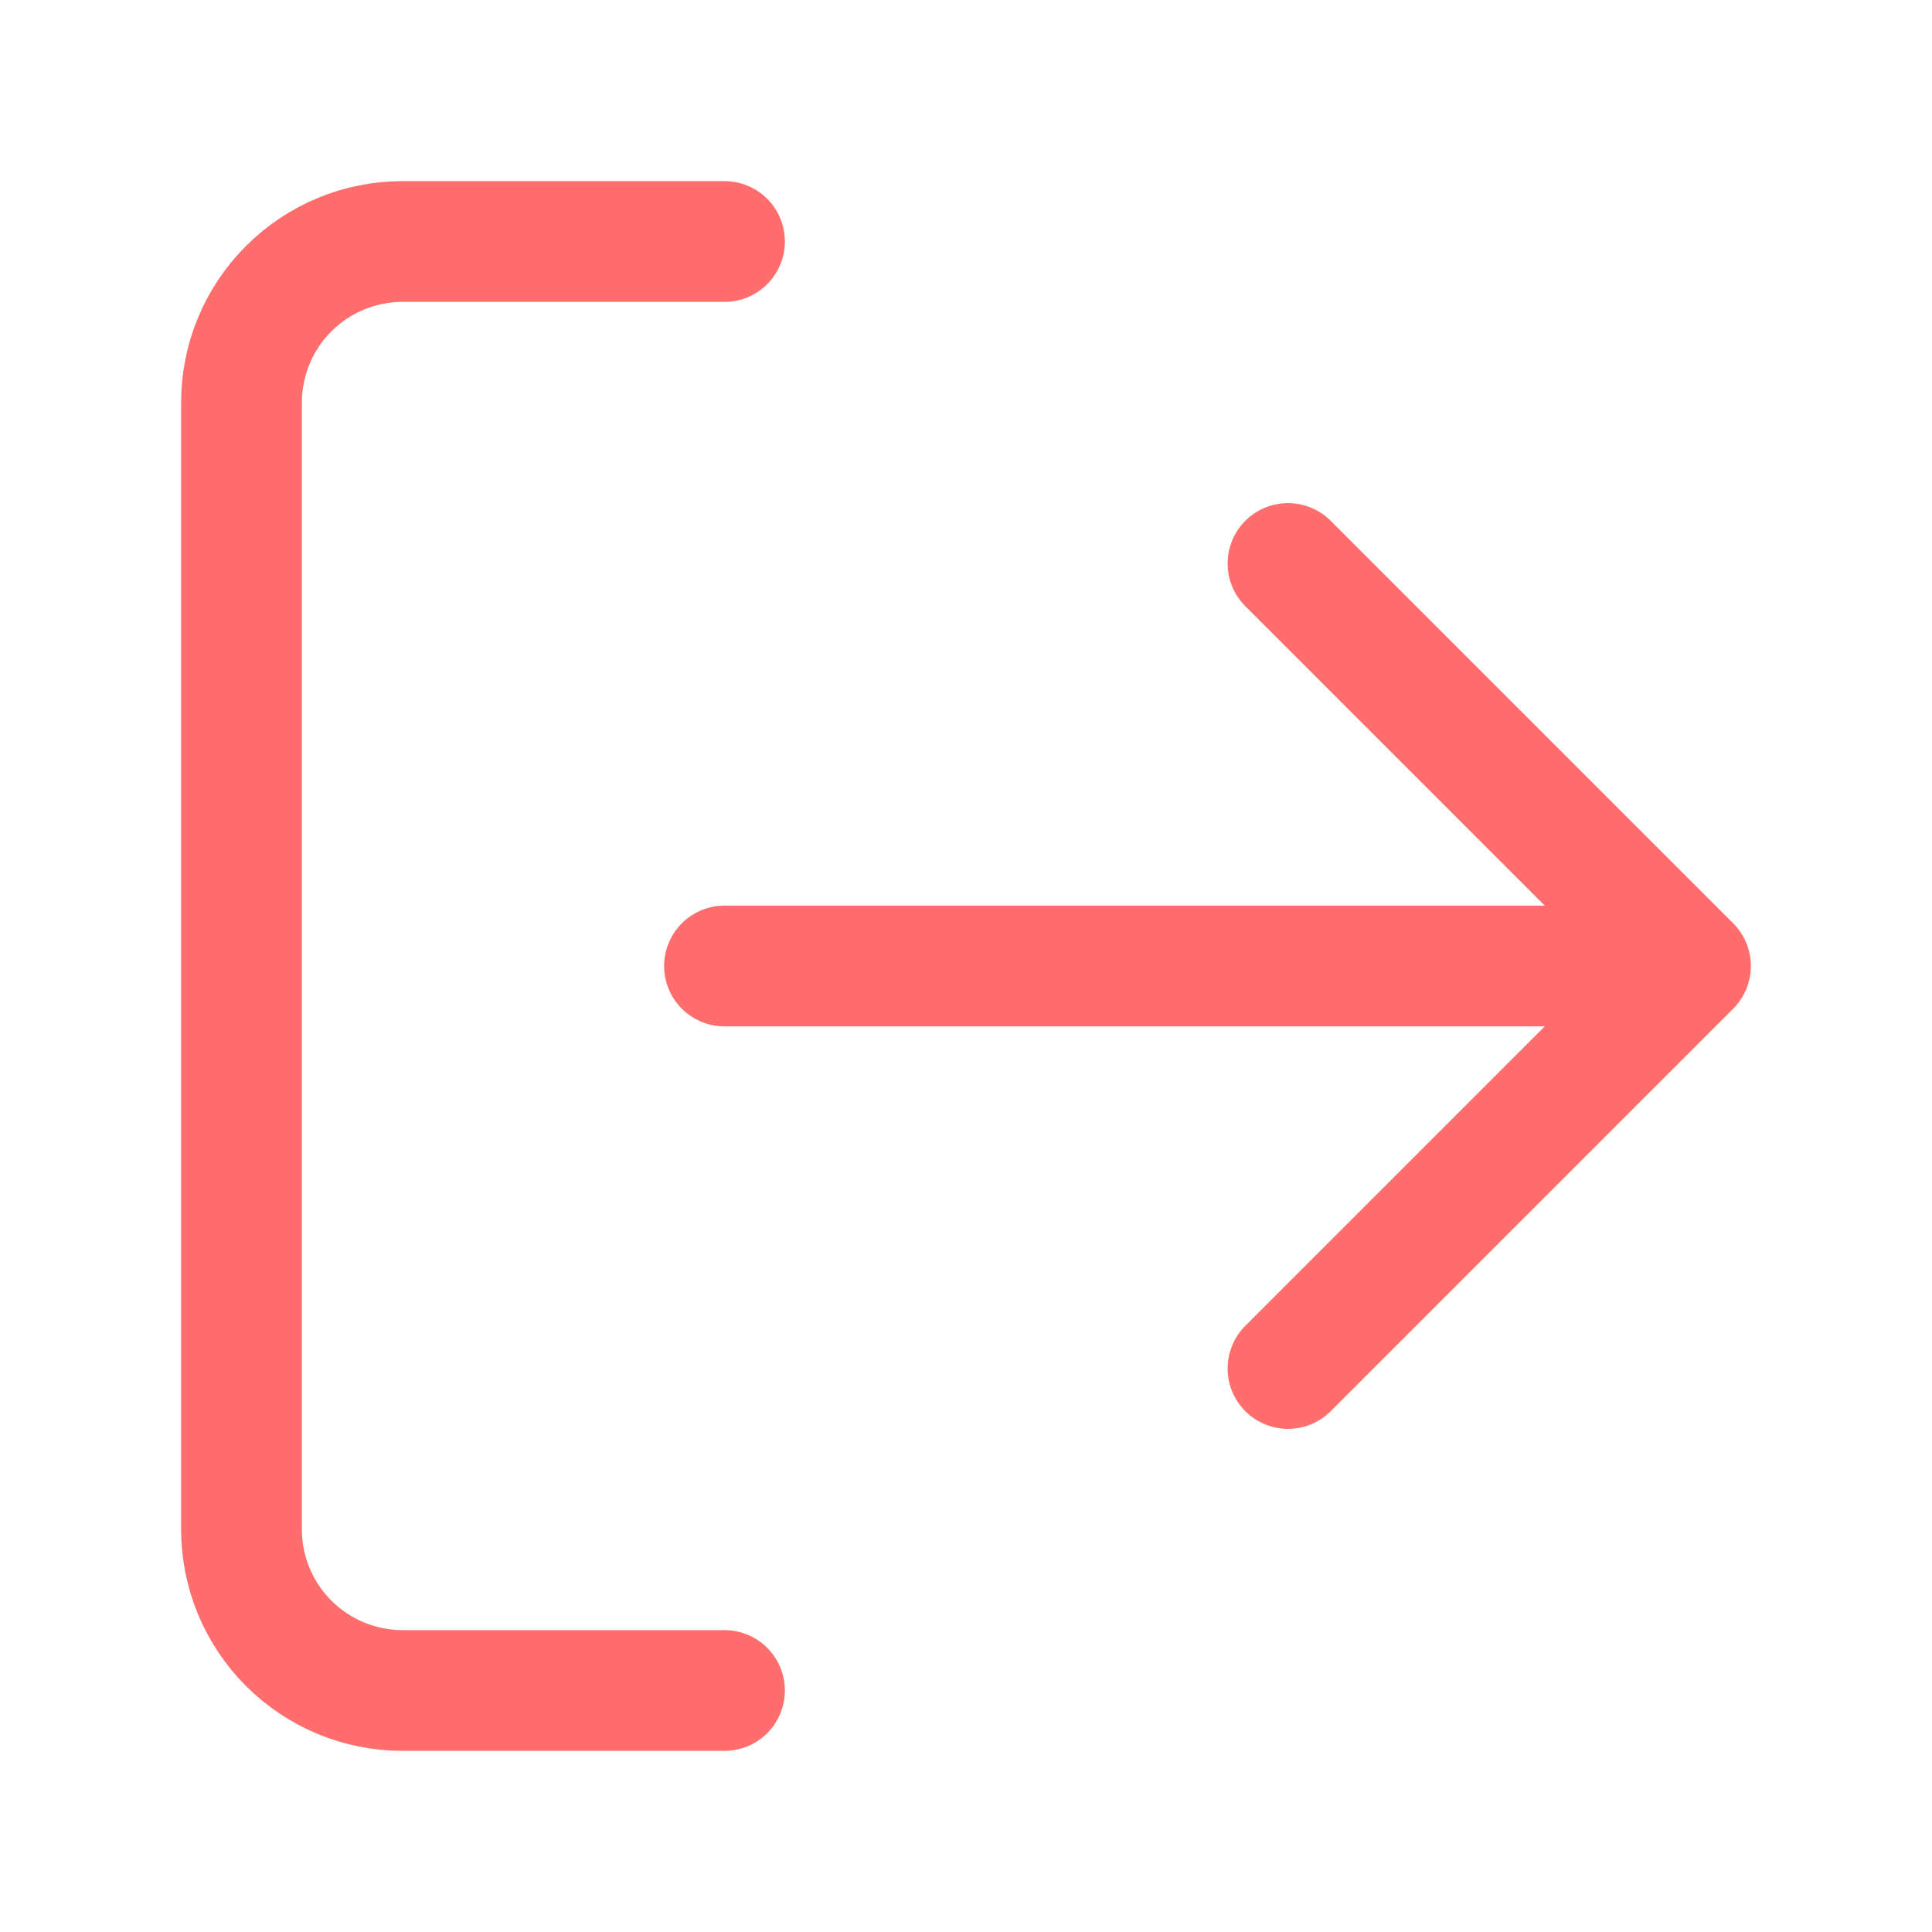
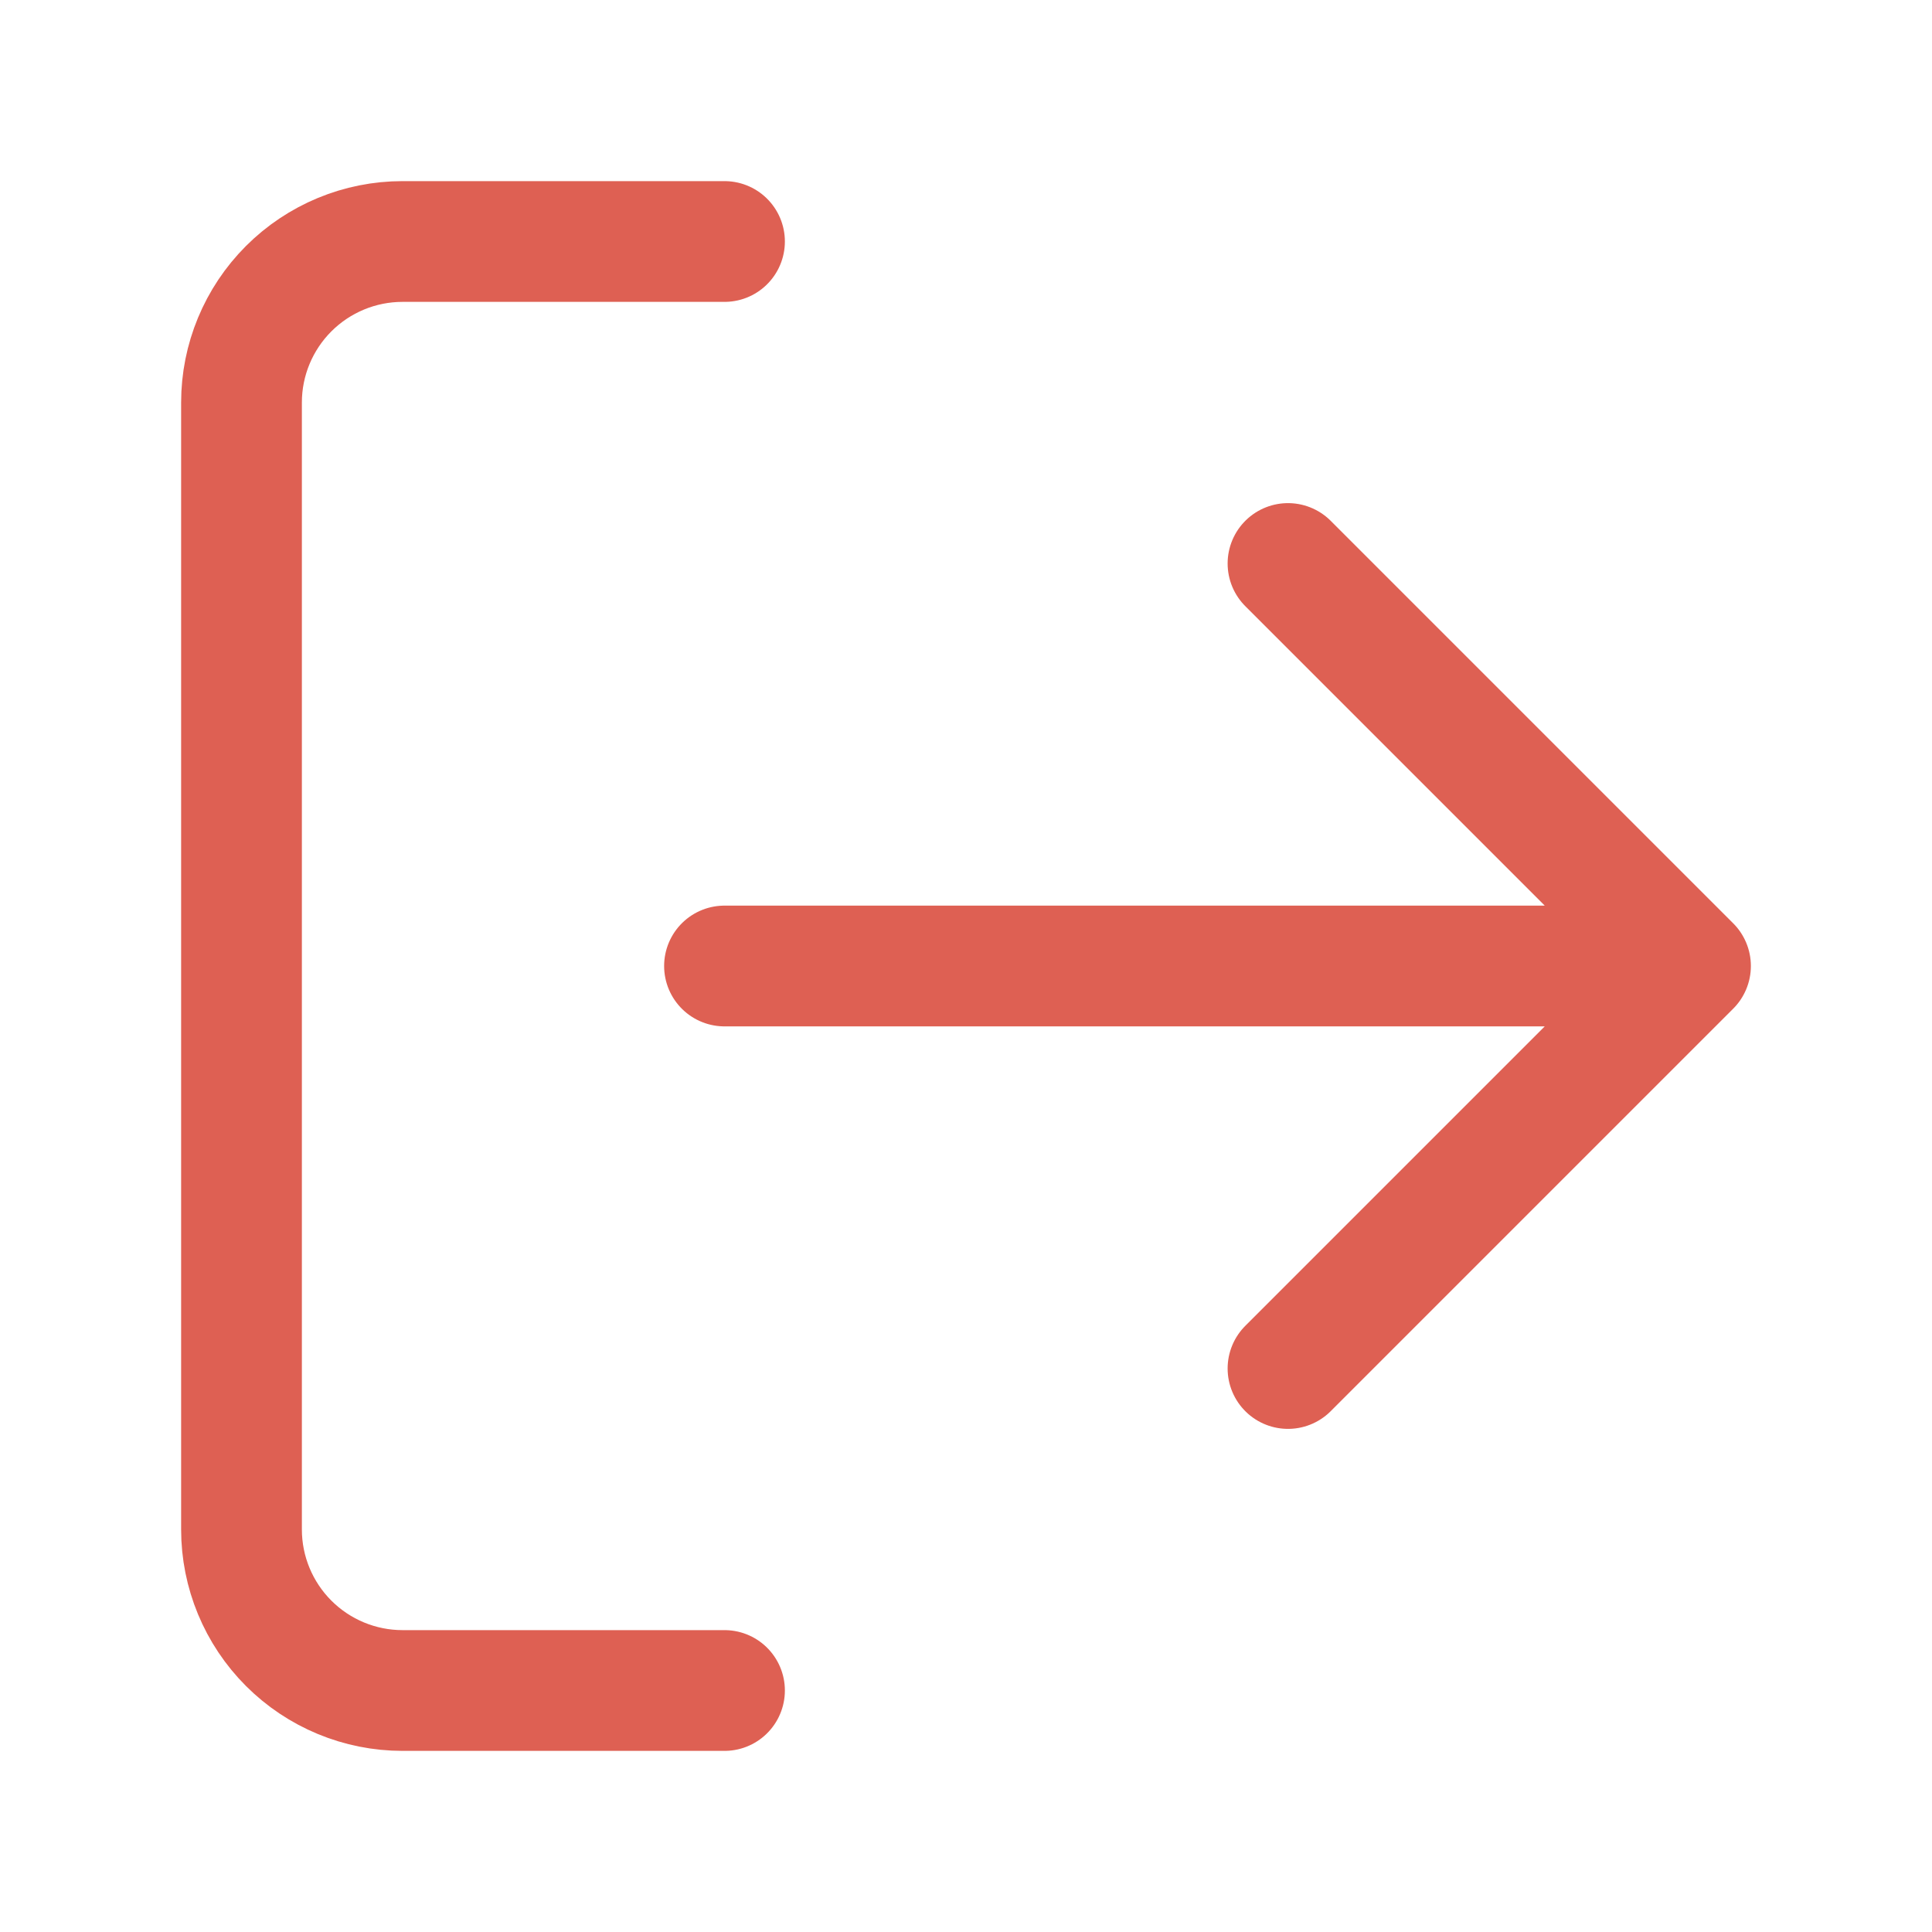
<svg xmlns="http://www.w3.org/2000/svg" width="24" height="24" viewBox="0 0 24 24" fill="none">
-   <path d="M9 21H5C4.47 21 3.961 20.789 3.586 20.414C3.211 20.039 3 19.53 3 19V5C3 4.47 3.211 3.961 3.586 3.586C3.961 3.211 4.47 3 5 3H9M16 17L21 12M21 12L16 7M21 12H9" stroke="#FF6D6D" stroke-width="1.5" stroke-linecap="round" stroke-linejoin="round" />
+   <path d="M9 21H5C4.47 21 3.961 20.789 3.586 20.414C3.211 20.039 3 19.53 3 19V5C3 4.47 3.211 3.961 3.586 3.586C3.961 3.211 4.47 3 5 3H9M16 17L21 12M21 12L16 7M21 12H9" stroke="#DE6053" stroke-width="1.5" stroke-linecap="round" stroke-linejoin="round" />
</svg>
